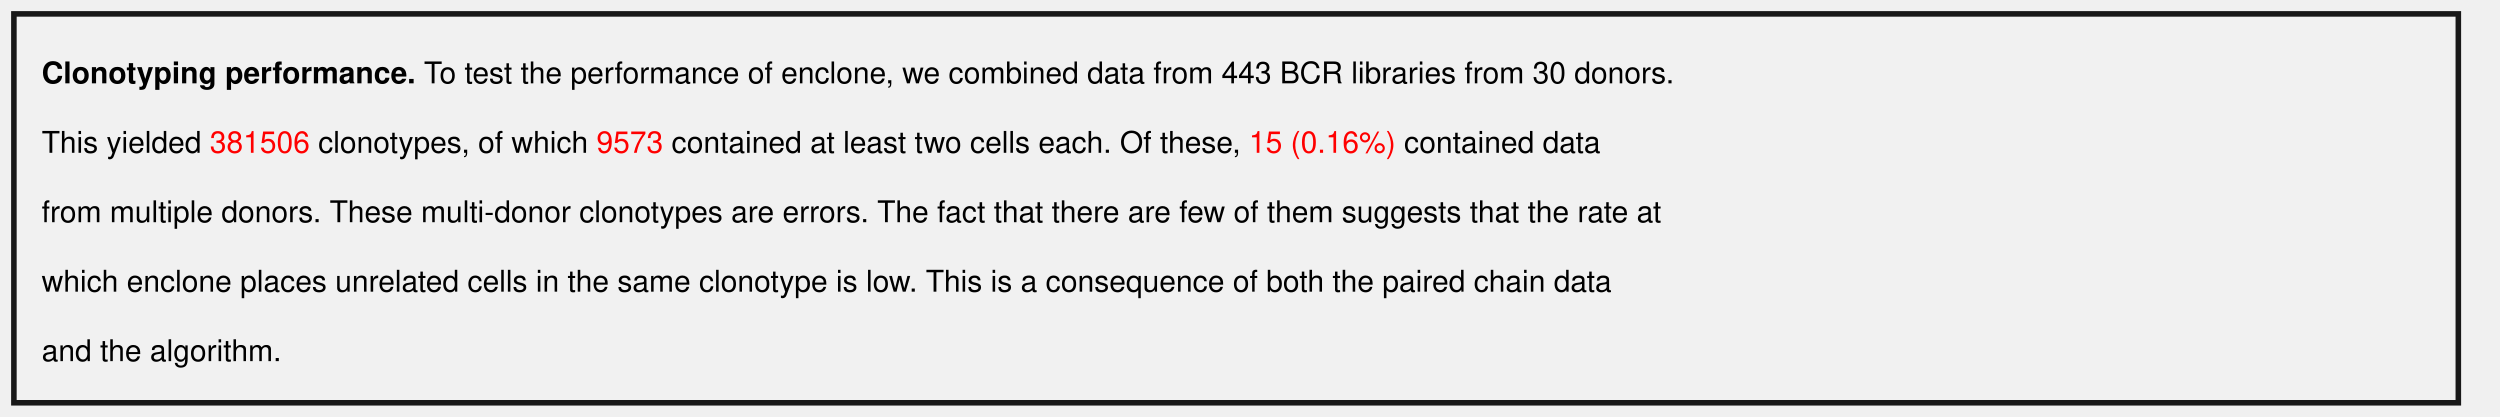
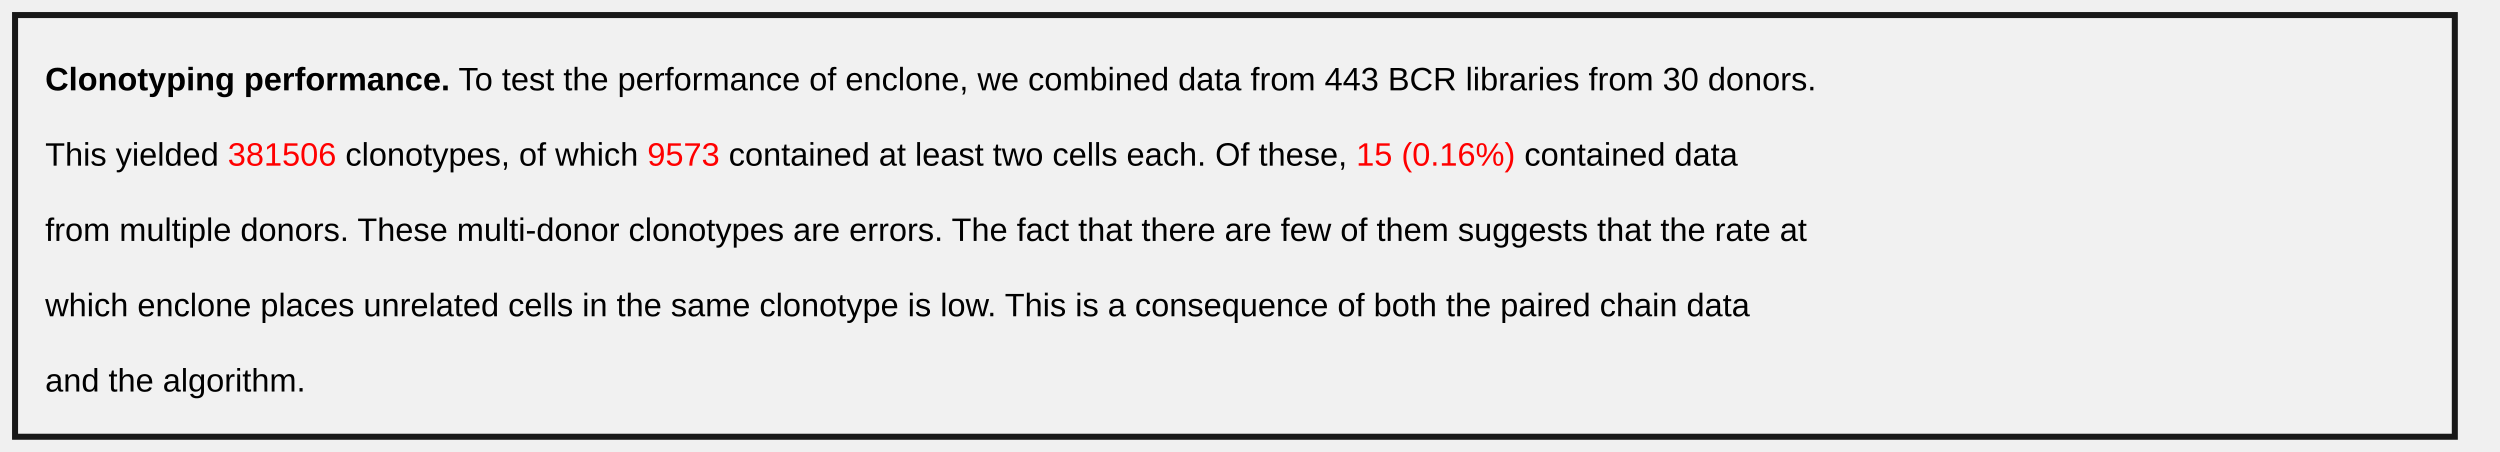
- <svg xmlns="http://www.w3.org/2000/svg" version="1.1" viewBox="0 0 900 150">
-   <rect x="5" y="5" width="880" height="140" style="fill:white;stroke:black;stroke-width:2;fill-opacity:0.1;stroke-opacity:0.9" />
-   <text x="15" y="30" font-family="apple-system,BlinkMacSystemFont,Segoe UI,Helvetica,Arial,sans-serif,Apple Color Emoji,Segoe UI" font-size="90%">
+ <svg xmlns="http://www.w3.org/2000/svg" version="1.1" viewBox="0 0 830 150">
+   <rect x="5" y="5" width="810" height="140" style="fill:white;stroke:black;stroke-width:2;fill-opacity:0.1;stroke-opacity:0.9" />
+   <text x="15" y="30" font-family="Arial" font-size="90%">
    <tspan style="font-weight: bold;">Clonotyping performance.</tspan>  To test the performance of 
 enclone, we combined data from 443 BCR libraries from 30 donors.

</text>
-   <text x="15" y="55" font-family="apple-system,BlinkMacSystemFont,Segoe UI,Helvetica,Arial,sans-serif,Apple Color Emoji,Segoe UI" font-size="90%">
+   <text x="15" y="55" font-family="Arial" font-size="90%">

This yielded <tspan style="fill: red;">381506</tspan> clonotypes, of which
 <tspan style="fill: red;">9573</tspan> contained at least two cells each.  Of these, 
 <tspan style="fill: red;">15 (0.16%)</tspan> contained data

</text>
-   <text x="15" y="80" font-family="apple-system,BlinkMacSystemFont,Segoe UI,Helvetica,Arial,sans-serif,Apple Color Emoji,Segoe UI" font-size="90%">
+   <text x="15" y="80" font-family="Arial" font-size="90%">

from multiple donors.  These multi-donor clonotypes are errors.  The fact that there are few of 
 them suggests that the rate at 

</text>
-   <text x="15" y="105" font-family="apple-system,BlinkMacSystemFont,Segoe UI,Helvetica,Arial,sans-serif,Apple Color Emoji,Segoe UI" font-size="90%">
+   <text x="15" y="105" font-family="Arial" font-size="90%">

which enclone places unrelated cells in the same clonotype is low.  This is a consequence of both 
 the paired chain data 

</text>
-   <text x="15" y="130" font-family="apple-system,BlinkMacSystemFont,Segoe UI,Helvetica,Arial,sans-serif,Apple Color Emoji,Segoe UI" font-size="90%">
+   <text x="15" y="130" font-family="Arial" font-size="90%">

and the algorithm.

</text>
</svg>
